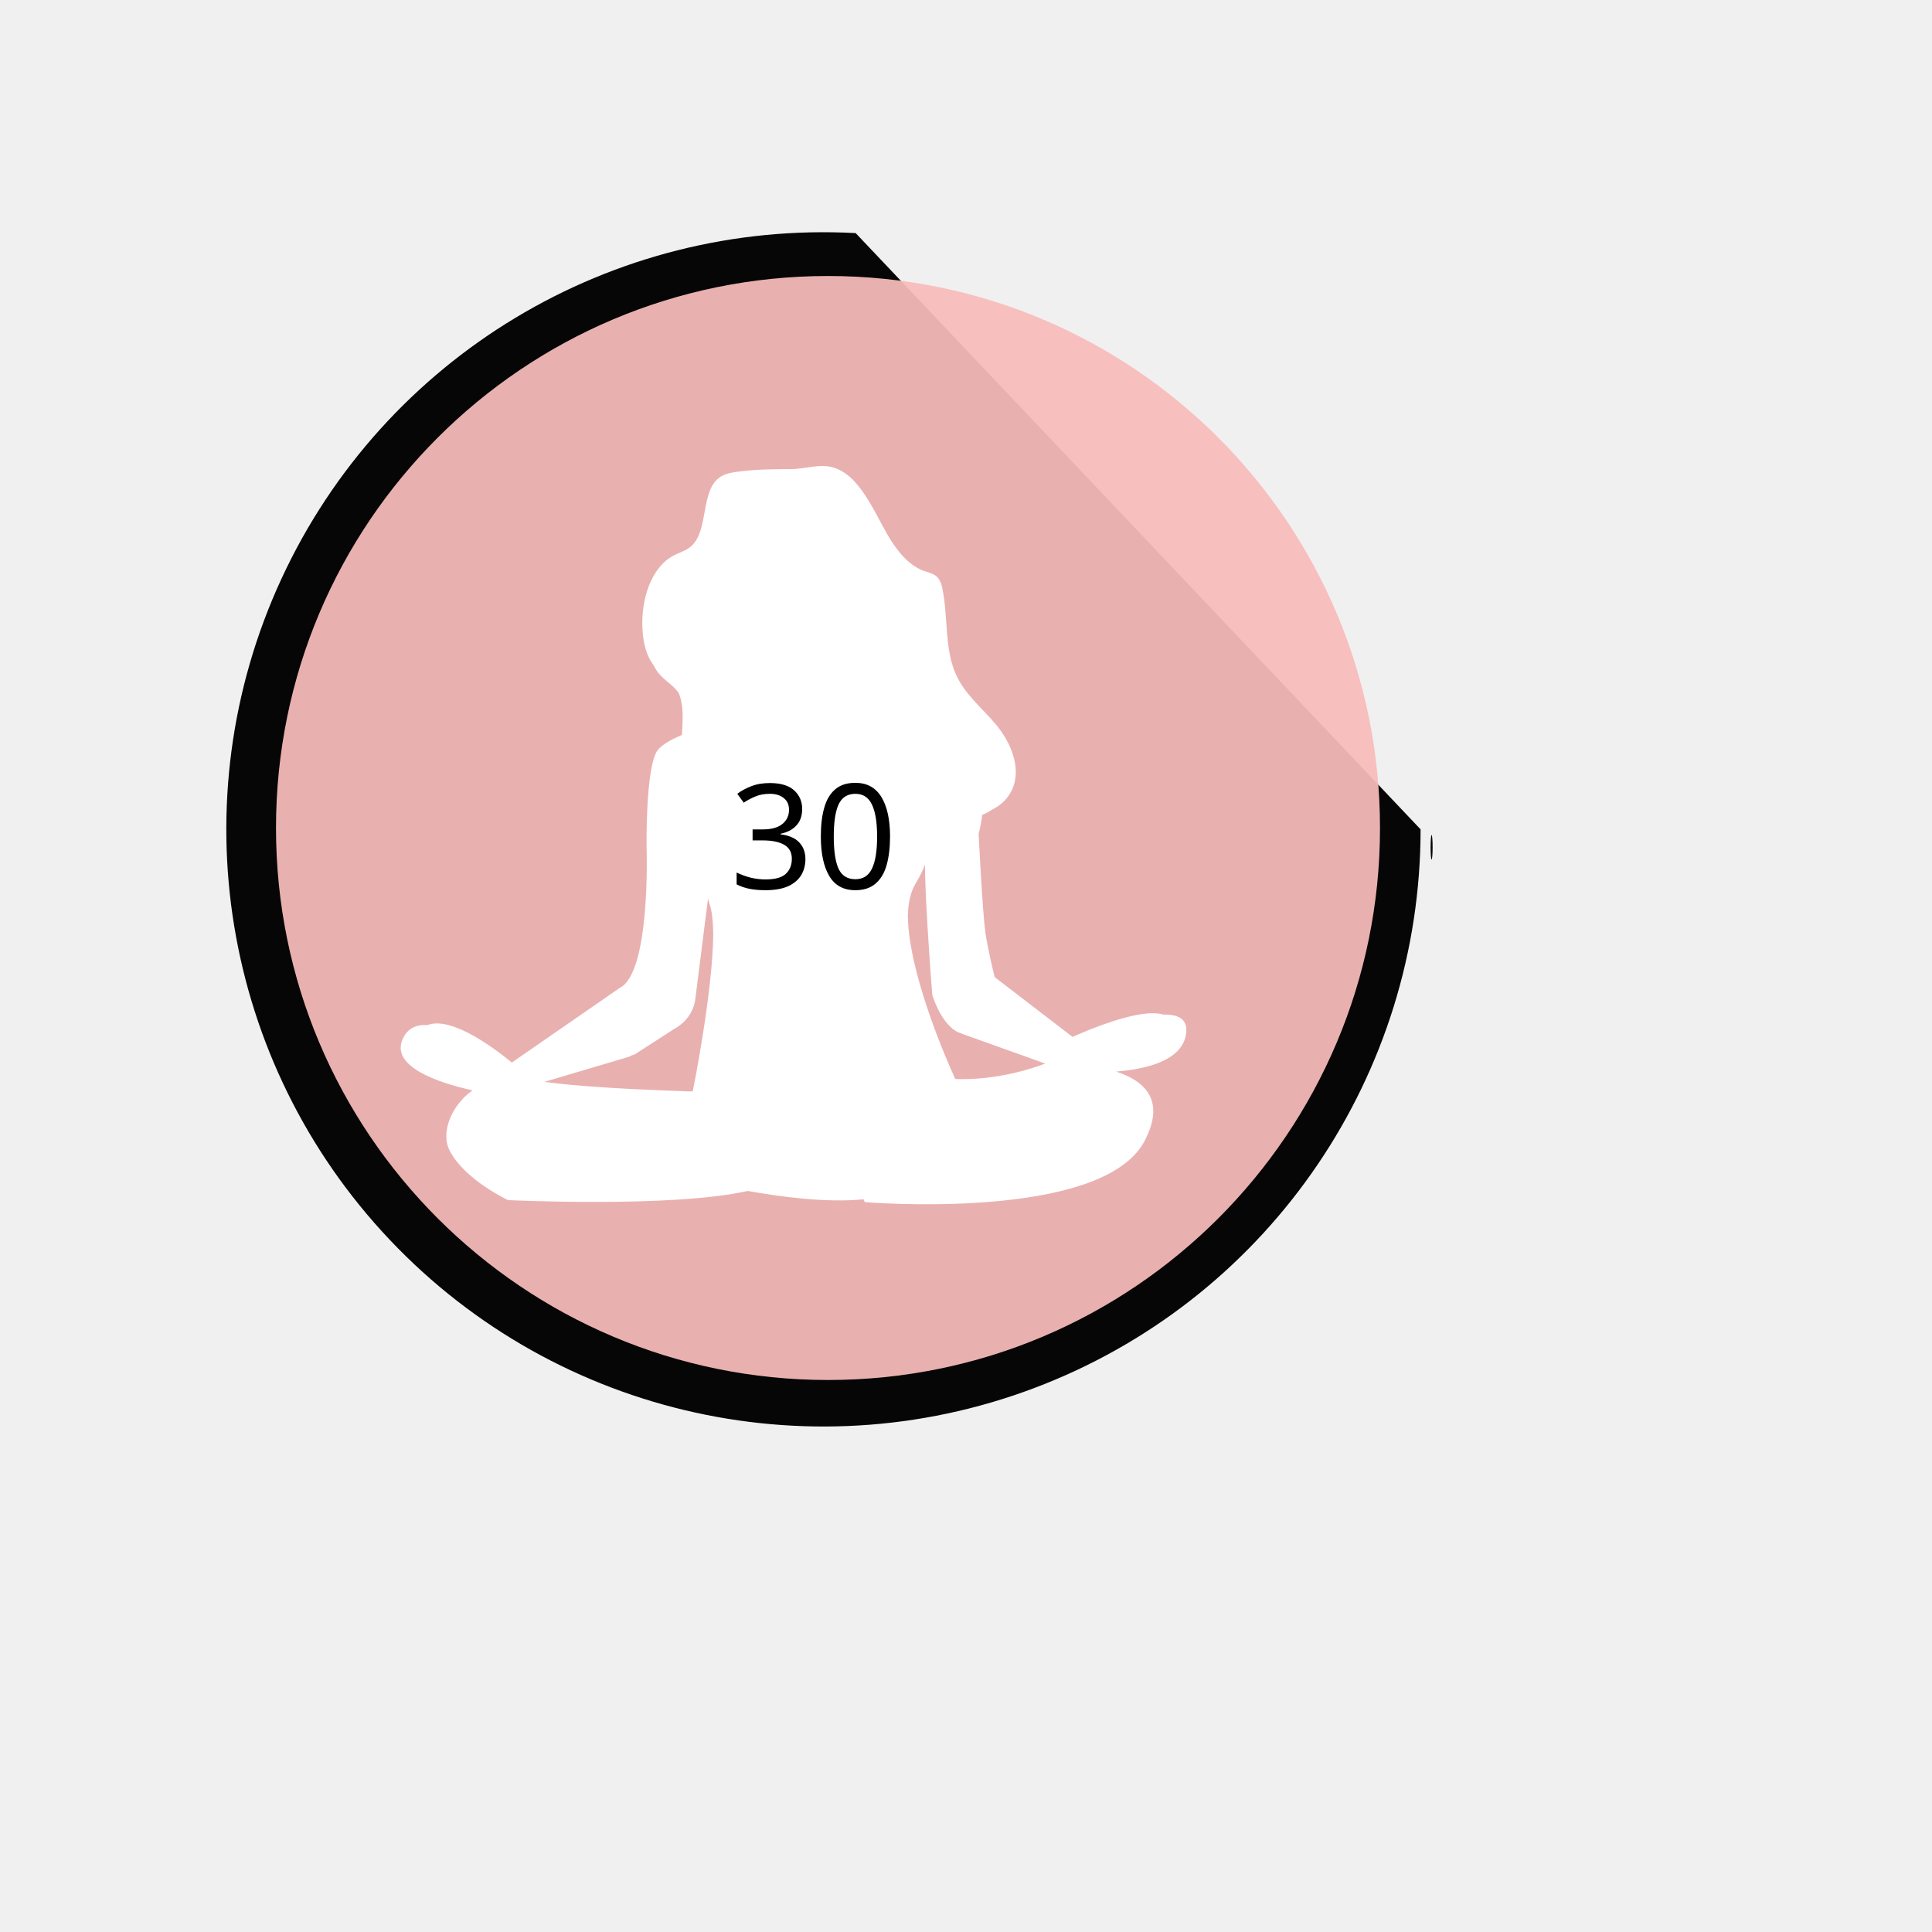
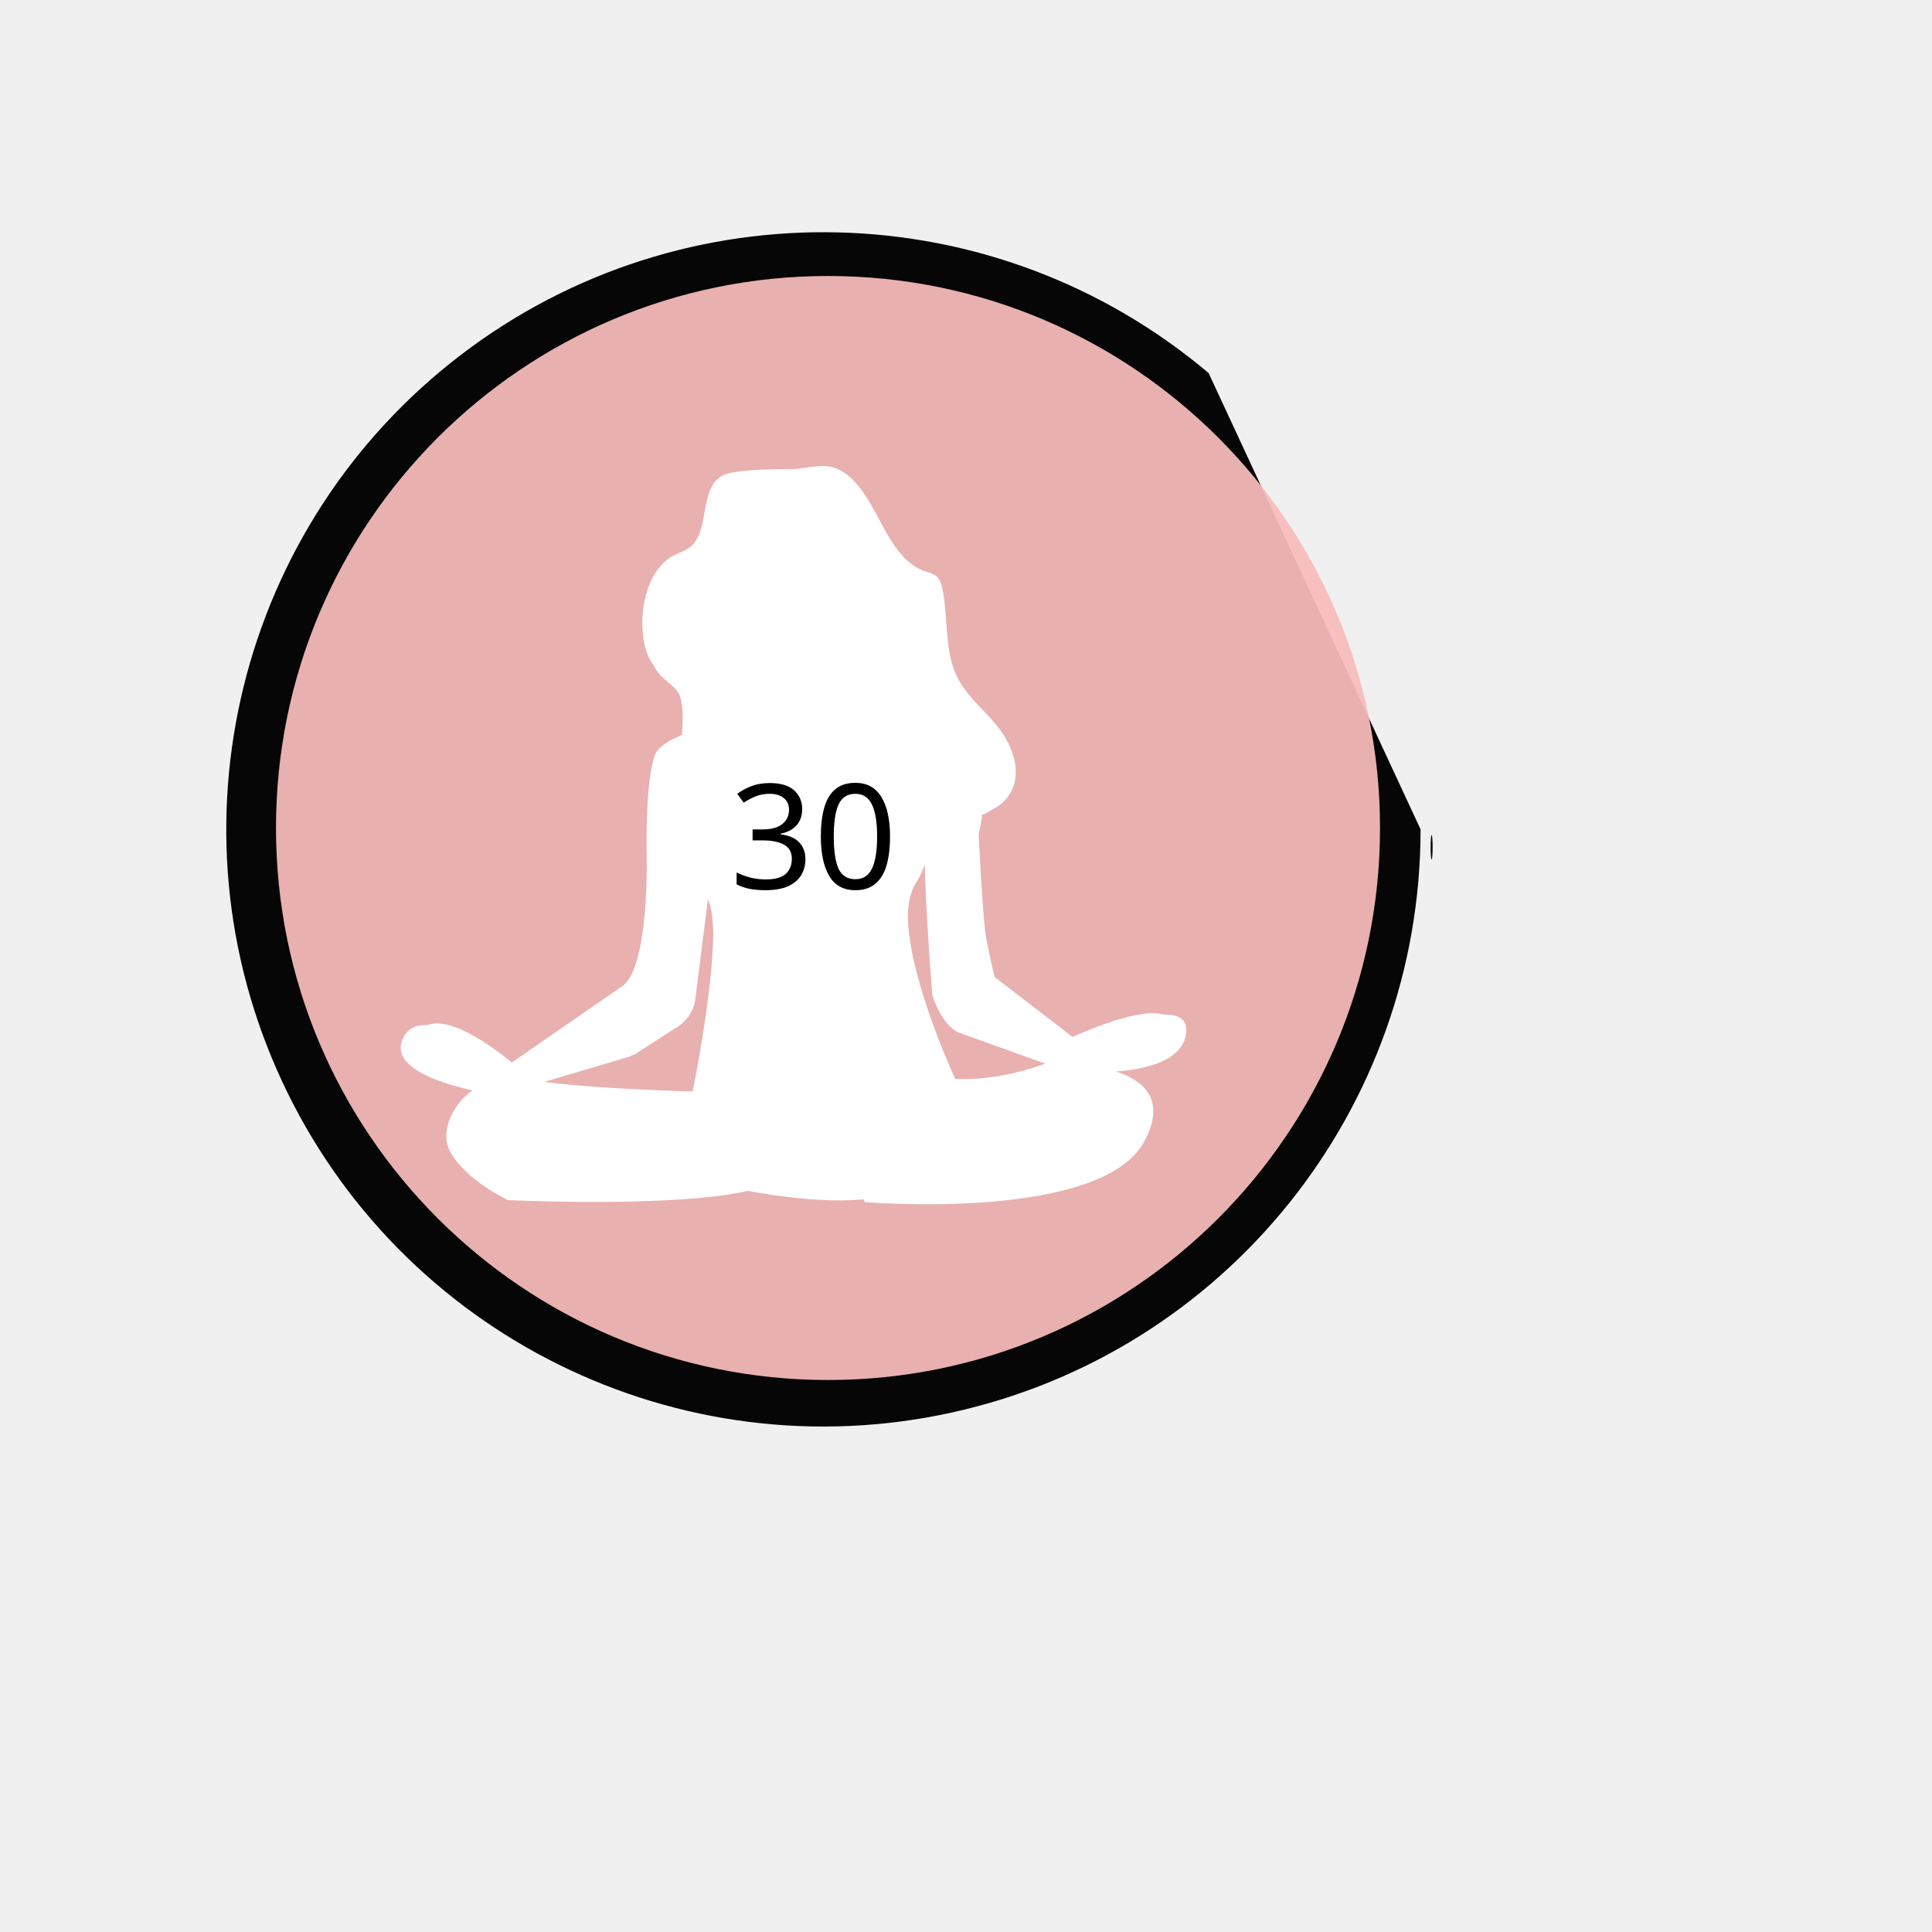
<svg xmlns="http://www.w3.org/2000/svg" id="icon" width="10cm" height="10cm" version="1.1" viewBox="0 0 140 140">
-   <defs id="defs67" />
-   <path style="opacity:0.98;fill:#000000;fill-opacity:0.993;stroke:none;stroke-width:17.038;stroke-linejoin:round;stroke-miterlimit:4;stroke-dasharray:none;stroke-opacity:1;paint-order:normal" id="path103" d="M 102.941,60.098 A 43.27,43.27 0 0 1 75.689,100.295 43.27,43.27 0 0 1 28.26,89.859 43.27,43.27 0 0 1 20.397,41.936 43.27,43.27 0 0 1 62.004,16.891" />
-   <circle cx="60" cy="60" r="40" id="circle4" style="opacity:0.98;fill:#f8bcbc;fill-opacity:0.957;paint-order:normal" />
-   <g style="fill:#ffffff" id="g56" transform="translate(0,-177)">
-     <path style="stroke-width:0.124" id="path6" d="m 78.088,252.42 -6.011,-4.616 c 0,0 -0.484,-1.922 -0.678,-3.268 -0.194,-1.346 -0.485,-7.115 -0.485,-7.115 a 8.366,8.366 0 0 0 0.273,-1.527 c 0.059,-0.012 0.124,-0.027 0.179,-0.043 a 2.995,2.995 0 0 0 2.025,-1.745 c 0.618,-1.537 -0.18,-3.352 -1.191,-4.57 -1.01,-1.218 -2.283,-2.196 -2.947,-3.706 -0.82,-1.859 -0.54,-4.108 -0.959,-6.144 a 1.859,1.859 0 0 0 -0.309,-0.794 c -0.261,-0.322 -0.667,-0.392 -1.029,-0.52 -1.146,-0.408 -2.006,-1.52 -2.677,-2.683 -1.086,-1.884 -2.21,-4.749 -4.447,-4.912 -0.831,-0.06 -1.698,0.22 -2.54,0.217 -1.303,0 -2.594,0.016 -3.886,0.195 -0.462,0.063 -0.94,0.149 -1.325,0.453 -1.323,1.047 -0.724,3.813 -1.998,4.941 -0.379,0.334 -0.865,0.455 -1.293,0.684 -1.616,0.865 -2.333,3.171 -2.238,5.245 0.046,0.973 0.247,1.985 0.821,2.695 0.456,0.568 1.103,0.894 1.528,1.495 0.683,0.966 0.59,2.249 0.516,3.554 -0.914,0.383 -1.648,0.823 -1.879,1.296 -0.783,1.59 -0.682,7.025 -0.682,7.025 0,0 0.29,8.893 -1.94,10.005 l -8.34,5.768 c 0,0 -5.917,-5.143 -7.372,-2.115 -0.994,2.071 2.637,3.244 5.033,3.777 -1.511,1.072 -2.347,3.053 -1.639,4.395 1.112,2.116 4.219,3.557 4.219,3.557 0,0 11.852,0.572 17.33,-0.656 h 0.09 c 2.326,0.421 5.663,0.865 8.34,0.598 0.052,0.124 0.088,0.203 0.088,0.203 0,0 17.169,1.443 20.271,-4.422 1.591,-3.009 -0.069,-4.397 -2.065,-5.037 2.235,-0.178 4.779,-0.803 5.072,-2.704 0.534,-3.468 -7.856,0.474 -7.856,0.474 z m -1.729,1.839 c -3.142,1.144 -5.692,1.208 -7.051,1.123 -0.667,-1.455 -3.449,-7.756 -3.522,-11.974 0.019,-0.941 0.185,-1.764 0.562,-2.381 0.808,-1.33 1.047,-2.374 1.02,-3.166 v -0.173 a 3.232,3.232 0 0 0 -0.069,-0.72 1.895,1.895 0 0 1 0.114,1.03 c -0.29,1.49 0.485,11.153 0.485,11.153 0,0 0.63,2.164 1.939,2.788 z m -30.766,-0.686 3.016,-1.923 c 0,0 1.407,-0.673 1.553,-2.307 l 0.994,-7.81 a 7.96,7.96 0 0 0 0.266,0.988 c 0.175,0.513 0.247,1.264 0.262,2.158 -0.038,4.359 -1.522,11.591 -1.522,11.591 h 0.017 c 0,0.021 -0.008,0.038 -0.01,0.052 l -0.105,0.006 c -2.439,-0.074 -8.125,-0.287 -11.307,-0.728 z m -5.259,4.552 v 0.015 h -0.741 z" />
-     <path style="stroke-width:0.124" id="path8" d="m 64.049,216.48 c 0.647,1.134 1.482,2.223 2.594,2.615 0.35,0.124 0.741,0.194 0.988,0.509 a 1.821,1.821 0 0 1 0.3,0.774 c 0.404,1.984 0.133,4.176 0.926,5.991 0.642,1.469 1.871,2.425 2.848,3.609 0.977,1.185 1.743,2.956 1.151,4.453 a 2.906,2.906 0 0 1 -1.958,1.702 c -0.818,0.222 -1.671,0.13 -2.501,-0.017 -1.094,-0.194 -2.208,-0.494 -3.12,-1.235 -1.577,-1.282 -2.244,-3.582 -3.07,-5.629 -0.388,-0.959 -0.903,-1.963 -1.755,-2.305 -0.976,-0.393 -2.074,0.263 -2.708,1.225 -0.634,0.962 -0.914,2.171 -1.222,3.335 -0.346,1.314 -0.783,2.678 -1.694,3.538 a 2.85,2.85 0 0 1 -3.043,0.608 c -1.013,-0.421 -1.813,-1.49 -2.047,-2.728 -0.358,-1.908 0.501,-4.2 -0.555,-5.709 -0.41,-0.584 -1.036,-0.903 -1.476,-1.456 -0.55,-0.693 -0.75,-1.68 -0.793,-2.627 -0.093,-2.023 0.6,-4.277 2.163,-5.115 0.417,-0.224 0.883,-0.341 1.25,-0.667 1.235,-1.098 0.652,-3.795 1.931,-4.817 0.371,-0.298 0.835,-0.38 1.282,-0.443 1.252,-0.173 2.496,-0.193 3.755,-0.189 0.814,0 1.653,-0.272 2.456,-0.212 2.162,0.162 3.247,2.956 4.296,4.793 z" />
-     <polygon id="polygon10" points="281.32,646.14 264.1,652.85 267.93,698.22 535.82,696.62 530.71,647.09 440.14,636.55 " transform="matrix(0.12352,0,0,0.12352,8.24,176.73)" />
-     <polygon style="opacity:0.05" id="polygon12" points="281.32,646.14 264.1,652.85 267.93,698.22 535.82,696.62 530.71,647.09 440.14,636.55 " transform="matrix(0.12352,0,0,0.12352,8.24,176.73)" />
-     <g style="stroke-width:0.124" id="g54">
-       <path id="path14" d="m 62.634,261.29 -11.015,1.031 c 0,0 7.547,1.922 11.953,0.988 z" />
-       <path style="opacity:0.1" id="path16" d="m 62.634,261.29 -11.015,1.031 c 0,0 7.547,1.922 11.953,0.988 z" />
-       <path id="path18" d="m 54.244,221.82 c 0,0 2.157,5.672 -1.031,8.203 -3.188,2.531 -0.562,9.61 -0.562,9.61 l 12.282,-0.563 c 0,0 1.218,-7.968 0.562,-9.655 0,0 -2.906,0.844 -3.562,-0.938 -0.656,-1.781 -1.125,-6.656 -1.125,-6.656 z" />
-       <path id="path20" d="m 51.431,256.13 c 0,0 -10.36,-0.235 -13.406,-0.988 -3.046,-0.753 -5.672,2.863 -4.594,4.931 1.078,2.068 4.076,3.468 4.076,3.468 0,0 15.423,0.75 18.75,-1.359 0,0 1.266,-3.609 0,-4.312 h -16.077 l 11.858,-0.235 z" />
-       <path id="path22" d="m 67.884,255.05 c 0,0 3.47,0.75 8.25,-1.125 0,0 8.954,-0.28 5.954,5.435 -3,5.715 -19.594,4.313 -19.594,4.313 0,0 -0.988,-2.11 0,-2.672 0.988,-0.562 9.563,-4.173 12.235,-3.985 l -7.411,1.453 z" />
-       <path style="opacity:0.1" id="path24" d="m 61.231,224.55 c -0.179,-1.335 -0.284,-2.423 -0.284,-2.423 h -6.563 a 12.785,12.785 0 0 1 0.627,2.653 5.157,5.157 0 0 0 6.219,-0.23 z" />
-       <circle id="circle26" r="5.156" cy="220.25" cx="57.829" />
-       <path id="path28" d="m 54.806,229.22 c 0,0 -6.187,1.172 -6.937,2.717 -0.75,1.545 -0.656,6.844 -0.656,6.844 0,0 0.28,8.671 -1.875,9.749 l -8.063,5.625 c 0,0 -5.718,-5.015 -7.125,-2.063 -1.407,2.952 6.75,4.032 6.75,4.032 l 9.094,-2.717 2.906,-1.875 c 0,0 1.359,-0.656 1.5,-2.251 l 1.219,-9.655 4.875,-1.407 h 7.874 l 1.055,-3.011 c 0,0 1.945,1.559 1.664,3.011 -0.282,1.453 0.469,10.87 0.469,10.87 0,0 0.609,2.108 1.875,2.717 l 7.312,2.625 c 0,0 7.734,0.75 8.25,-2.625 0.516,-3.375 -7.594,0.48 -7.594,0.48 l -5.816,-4.505 c 0,0 -0.468,-1.875 -0.656,-3.188 -0.188,-1.313 -0.468,-6.937 -0.468,-6.937 0,0 1.781,-5.907 -3.376,-6.937 l -6.657,-2.063 z" />
-       <path style="opacity:0.1" id="path30" d="m 50.658,230.42 0.961,6.351 c 0,0 -0.988,2.953 0,5.86 0.988,2.906 -1.219,13.737 -1.219,13.737 0,0 11.579,3.706 18.651,-0.563 0,0 -5.203,-10.969 -3,-14.625 2.202,-3.656 0.037,-5.087 0.037,-5.087 l 0.338,-6.726 -1.593,-0.469 -0.938,6.657 c 0,0 -6.469,4.5 -11.25,0.563 l -1.031,-7.22 z" />
-       <path style="opacity:0.07" id="path32" d="m 57.345,237.96 a 3.798,3.798 0 0 0 -4.916,-1.382 c 1.57,1.18 3.302,1.495 4.916,1.382 z" />
-       <path style="opacity:0.07" id="path34" d="m 60.002,237.27 a 3.792,3.792 0 0 1 4.911,-1.382 c -1.566,1.175 -3.297,1.488 -4.911,1.382 z" />
-       <path style="opacity:0.1" id="path36" d="m 50.658,230.42 0.961,6.023 c 0,0 -0.988,2.953 0,5.86 0.988,2.906 -1.219,13.734 -1.219,13.734 0,0 11.579,3.706 18.651,-0.562 0,0 -5.203,-10.969 -3,-14.625 2.202,-3.656 0.037,-5.087 0.037,-5.087 l 0.338,-6.727 -1.593,-0.468 -0.938,6.657 c 0,0 -6.469,4.5 -11.25,0.562 l -1.031,-7.218 z" />
-       <path id="path38" d="m 50.611,230.37 1.008,6.164 c 0,0 -0.988,2.953 0,5.86 0.988,2.906 -1.219,13.734 -1.219,13.734 0,0 11.579,3.706 18.651,-0.562 0,0 -5.203,-10.97 -3,-14.626 2.202,-3.656 0.037,-5.085 0.037,-5.085 l 0.338,-6.727 -1.593,-0.468 -0.938,6.657 c 0,0 -6.469,4.5 -11.25,0.562 l -1.031,-7.218 z" />
-       <path id="path40" d="m 55.369,258.43 2.437,-0.33 c 0,0 2.812,-3.609 4.828,-0.844 0,0 0.844,1.781 1.875,2.108 a 13.849,13.849 0 0 0 2.157,0.469 l -4.173,1.172 c 0,0 -1.828,1.078 -3.75,0.797 a 7.272,7.272 0 0 0 -3.374,0.282 z" />
-       <path style="opacity:0.1" id="path42" d="m 52.438,229.29 c 0,0 3.235,0.469 3.844,0.188" />
-       <path style="opacity:0.1" id="path44" d="m 59.564,229.29 c 0,0 3.235,0.469 3.844,0.188" />
-       <path style="opacity:0.1" id="path46" d="m 55.72,258.08 c 0,0 0.892,4.2 0,4.348 -0.892,0.148 -2.155,-0.692 -2.155,-0.786 0,-0.094 0.562,-2.766 0.562,-2.766 z" />
-       <path id="path48" d="m 55.627,258.08 c 0,0 0.891,4.2 0,4.348 -0.891,0.148 -2.157,-0.692 -2.157,-0.786 0,-0.094 0.562,-2.766 0.562,-2.766 z" />
-       <path id="path50" d="m 51.642,217.62 c 0,0 6.843,-0.938 7.031,0.468 0.188,1.406 6.235,3.706 6.235,3.706 l -1.501,-3.706 -2.766,-4.594 c 0,0 -5.064,-0.371 -5.296,0 -0.232,0.371 -2.908,1.593 -2.908,1.593 z" />
-       <path style="opacity:0.1" id="path52" d="m 63.554,227.64 a 3.335,3.335 0 0 1 0.687,1.375 c 0.114,0.484 0.124,0.988 0.226,1.472 0.23,1.031 0.913,1.899 1.624,2.679 a 2.924,2.924 0 0 0 0.831,0.699 c 0.326,0.161 0.741,0.194 1.042,0 -0.287,-0.236 -0.442,-0.595 -0.545,-0.951 a 4.873,4.873 0 0 1 -0.19,-1.533 c 0.031,-0.865 0.284,-1.777 -0.075,-2.566 -0.208,-0.456 -0.594,-0.802 -0.988,-1.112 a 5.322,5.322 0 0 0 -0.882,-0.579 c -0.583,-0.29 -1.25,-0.417 -1.894,-0.482 -0.837,-0.085 -0.105,0.681 0.163,0.997 z" />
+   <path d="m102.94 60.098a43.27 43.27 0 0 1-33.936 42.252 43.27 43.27 0 0 1-48.578-24.023 43.27 43.27 0 0 1 12.978-52.616 43.27 43.27 0 0 1 54.177 1.323" fill-opacity=".993" opacity=".98" style="paint-order:normal" />
+   <circle cx="60" cy="60" r="40" fill="#f8bcbc" fill-opacity=".957" opacity=".98" style="paint-order:normal" />
+   <g transform="translate(0,-177)" fill="#fff">
+     <path d="m78.088 252.42-6.011-4.616s-0.484-1.922-0.678-3.268c-0.194-1.346-0.485-7.115-0.485-7.115a8.366 8.366 0 0 0 0.273-1.527c0.059-0.012 0.124-0.027 0.179-0.043a2.995 2.995 0 0 0 2.025-1.745c0.618-1.537-0.18-3.352-1.191-4.57s-2.283-2.196-2.947-3.706c-0.82-1.859-0.54-4.108-0.959-6.144a1.859 1.859 0 0 0-0.309-0.794c-0.261-0.322-0.667-0.392-1.029-0.52-1.146-0.408-2.006-1.52-2.677-2.683-1.086-1.884-2.21-4.749-4.447-4.912-0.831-0.06-1.698 0.22-2.54 0.217-1.303 0-2.594 0.016-3.886 0.195-0.462 0.063-0.94 0.149-1.325 0.453-1.323 1.047-0.724 3.813-1.998 4.941-0.379 0.334-0.865 0.455-1.293 0.684-1.616 0.865-2.333 3.171-2.238 5.245 0.046 0.973 0.247 1.985 0.821 2.695 0.456 0.568 1.103 0.894 1.528 1.495 0.683 0.966 0.59 2.249 0.516 3.554-0.914 0.383-1.648 0.823-1.879 1.296-0.783 1.59-0.682 7.025-0.682 7.025s0.29 8.893-1.94 10.005l-8.34 5.768s-5.917-5.143-7.372-2.115c-0.994 2.071 2.637 3.244 5.033 3.777-1.511 1.072-2.347 3.053-1.639 4.395 1.112 2.116 4.219 3.557 4.219 3.557s11.852 0.572 17.33-0.656h0.09c2.326 0.421 5.663 0.865 8.34 0.598 0.052 0.124 0.088 0.203 0.088 0.203s17.169 1.443 20.271-4.422c1.591-3.009-0.069-4.397-2.065-5.037 2.235-0.178 4.779-0.803 5.072-2.704 0.534-3.468-7.856 0.474-7.856 0.474zm-1.729 1.839c-3.142 1.144-5.692 1.208-7.051 1.123-0.667-1.455-3.449-7.756-3.522-11.974 0.019-0.941 0.185-1.764 0.562-2.381 0.808-1.33 1.047-2.374 1.02-3.166v-0.173a3.232 3.232 0 0 0-0.069-0.72 1.895 1.895 0 0 1 0.114 1.03c-0.29 1.49 0.485 11.153 0.485 11.153s0.63 2.164 1.939 2.788zm-30.766-0.686 3.016-1.923s1.407-0.673 1.553-2.307l0.994-7.81a7.96 7.96 0 0 0 0.266 0.988c0.175 0.513 0.247 1.264 0.262 2.158-0.038 4.359-1.522 11.591-1.522 11.591h0.017c0 0.021-0.008 0.038-0.01 0.052l-0.105 6e-3c-2.439-0.074-8.125-0.287-11.307-0.728zm-5.259 4.552v0.015h-0.741z" stroke-width=".124" />
+     <path d="m64.049 216.48c0.647 1.134 1.482 2.223 2.594 2.615 0.35 0.124 0.741 0.194 0.988 0.509a1.821 1.821 0 0 1 0.3 0.774c0.404 1.984 0.133 4.176 0.926 5.991 0.642 1.469 1.871 2.425 2.848 3.609 0.977 1.185 1.743 2.956 1.151 4.453a2.906 2.906 0 0 1-1.958 1.702c-0.818 0.222-1.671 0.13-2.501-0.017-1.094-0.194-2.208-0.494-3.12-1.235-1.577-1.282-2.244-3.582-3.07-5.629-0.388-0.959-0.903-1.963-1.755-2.305-0.976-0.393-2.074 0.263-2.708 1.225-0.634 0.962-0.914 2.171-1.222 3.335-0.346 1.314-0.783 2.678-1.694 3.538a2.85 2.85 0 0 1-3.043 0.608c-1.013-0.421-1.813-1.49-2.047-2.728-0.358-1.908 0.501-4.2-0.555-5.709-0.41-0.584-1.036-0.903-1.476-1.456-0.55-0.693-0.75-1.68-0.793-2.627-0.093-2.023 0.6-4.277 2.163-5.115 0.417-0.224 0.883-0.341 1.25-0.667 1.235-1.098 0.652-3.795 1.931-4.817 0.371-0.298 0.835-0.38 1.282-0.443 1.252-0.173 2.496-0.193 3.755-0.189 0.814 0 1.653-0.272 2.456-0.212 2.162 0.162 3.247 2.956 4.296 4.793z" stroke-width=".124" />
+     <polygon transform="matrix(.12352 0 0 .12352 8.24 176.73)" points="281.32 646.14 264.1 652.85 267.93 698.22 535.82 696.62 530.71 647.09 440.14 636.55" />
+     <polygon transform="matrix(.12352 0 0 .12352 8.24 176.73)" points="281.32 646.14 264.1 652.85 267.93 698.22 535.82 696.62 530.71 647.09 440.14 636.55" opacity=".05" />
+     <g stroke-width=".124">
+       <path d="m62.634 261.29-11.015 1.031s7.547 1.922 11.953 0.988z" />
+       <path d="m62.634 261.29-11.015 1.031s7.547 1.922 11.953 0.988z" opacity=".1" />
+       <path d="m54.244 221.82s2.157 5.672-1.031 8.203c-3.188 2.531-0.562 9.61-0.562 9.61l12.282-0.563s1.218-7.968 0.562-9.655c0 0-2.906 0.844-3.562-0.938-0.656-1.781-1.125-6.656-1.125-6.656z" />
+       <path d="m51.431 256.13s-10.36-0.235-13.406-0.988c-3.046-0.753-5.672 2.863-4.594 4.931s4.076 3.468 4.076 3.468 15.423 0.75 18.75-1.359c0 0 1.266-3.609 0-4.312h-16.077l11.858-0.235z" />
+       <path d="m67.884 255.05s3.47 0.75 8.25-1.125c0 0 8.954-0.28 5.954 5.435-3 5.715-19.594 4.313-19.594 4.313s-0.988-2.11 0-2.672c0.988-0.562 9.563-4.173 12.235-3.985l-7.411 1.453z" />
+       <path d="m61.231 224.55c-0.179-1.335-0.284-2.423-0.284-2.423h-6.563a12.785 12.785 0 0 1 0.627 2.653 5.157 5.157 0 0 0 6.219-0.23z" opacity=".1" />
+       <circle cx="57.829" cy="220.25" r="5.156" />
+       <path d="m54.806 229.22s-6.187 1.172-6.937 2.717c-0.75 1.545-0.656 6.844-0.656 6.844s0.28 8.671-1.875 9.749l-8.063 5.625s-5.718-5.015-7.125-2.063 6.75 4.032 6.75 4.032l9.094-2.717 2.906-1.875s1.359-0.656 1.5-2.251l1.219-9.655 4.875-1.407h7.874l1.055-3.011s1.945 1.559 1.664 3.011c-0.282 1.453 0.469 10.87 0.469 10.87s0.609 2.108 1.875 2.717l7.312 2.625s7.734 0.75 8.25-2.625c0.516-3.375-7.594 0.48-7.594 0.48l-5.816-4.505s-0.468-1.875-0.656-3.188-0.468-6.937-0.468-6.937 1.781-5.907-3.376-6.937l-6.657-2.063z" />
+       <path d="m50.658 230.42 0.961 6.351s-0.988 2.953 0 5.86c0.988 2.906-1.219 13.737-1.219 13.737s11.579 3.706 18.651-0.563c0 0-5.203-10.969-3-14.625 2.202-3.656 0.037-5.087 0.037-5.087l0.338-6.726-1.593-0.469-0.938 6.657s-6.469 4.5-11.25 0.563l-1.031-7.22z" opacity=".1" />
+       <path d="m57.345 237.96a3.798 3.798 0 0 0-4.916-1.382c1.57 1.18 3.302 1.495 4.916 1.382z" opacity=".07" />
+       <path d="m60.002 237.27a3.792 3.792 0 0 1 4.911-1.382c-1.566 1.175-3.297 1.488-4.911 1.382z" opacity=".07" />
+       <path d="m50.658 230.42 0.961 6.023s-0.988 2.953 0 5.86c0.988 2.906-1.219 13.734-1.219 13.734s11.579 3.706 18.651-0.562c0 0-5.203-10.969-3-14.625 2.202-3.656 0.037-5.087 0.037-5.087l0.338-6.727-1.593-0.468-0.938 6.657s-6.469 4.5-11.25 0.562l-1.031-7.218z" opacity=".1" />
+       <path d="m50.611 230.37 1.008 6.164s-0.988 2.953 0 5.86c0.988 2.906-1.219 13.734-1.219 13.734s11.579 3.706 18.651-0.562c0 0-5.203-10.97-3-14.626 2.202-3.656 0.037-5.085 0.037-5.085l0.338-6.727-1.593-0.468-0.938 6.657s-6.469 4.5-11.25 0.562l-1.031-7.218z" />
+       <path d="m55.369 258.43 2.437-0.33s2.812-3.609 4.828-0.844c0 0 0.844 1.781 1.875 2.108a13.849 13.849 0 0 0 2.157 0.469l-4.173 1.172s-1.828 1.078-3.75 0.797a7.272 7.272 0 0 0-3.374 0.282z" />
+       <path d="m52.438 229.29s3.235 0.469 3.844 0.188" opacity=".1" />
+       <path d="m59.564 229.29s3.235 0.469 3.844 0.188" opacity=".1" />
+       <path d="m55.72 258.08s0.892 4.2 0 4.348c-0.892 0.148-2.155-0.692-2.155-0.786 0-0.094 0.562-2.766 0.562-2.766z" opacity=".1" />
+       <path d="m55.627 258.08s0.891 4.2 0 4.348c-0.891 0.148-2.157-0.692-2.157-0.786 0-0.094 0.562-2.766 0.562-2.766z" />
+       <path d="m51.642 217.62s6.843-0.938 7.031 0.468c0.188 1.406 6.235 3.706 6.235 3.706l-1.501-3.706-2.766-4.594s-5.064-0.371-5.296 0c-0.232 0.371-2.908 1.593-2.908 1.593z" />
+       <path d="m63.554 227.64a3.335 3.335 0 0 1 0.687 1.375c0.114 0.484 0.124 0.988 0.226 1.472 0.23 1.031 0.913 1.899 1.624 2.679a2.924 2.924 0 0 0 0.831 0.699c0.326 0.161 0.741 0.194 1.042 0-0.287-0.236-0.442-0.595-0.545-0.951a4.873 4.873 0 0 1-0.19-1.533c0.031-0.865 0.284-1.777-0.075-2.566-0.208-0.456-0.594-0.802-0.988-1.112a5.322 5.322 0 0 0-0.882-0.579c-0.583-0.29-1.25-0.417-1.894-0.482-0.837-0.085-0.105 0.681 0.163 0.997z" opacity=".1" />
    </g>
  </g>
-   <text id="text60" xml:space="preserve" style="font-size:10.583px;line-height:1.25;font-family:Nunito;letter-spacing:0px;word-spacing:0px;fill:#000000;stroke-width:0.265" word-spacing="0px" letter-spacing="0px" font-size="10.583px" y="64.399" x="52.912">
-     <tspan style="font-family:Nunito;stroke-width:0.265" id="tspan58" y="64.399" x="52.912">30</tspan>
+   <text x="52.912" y="64.399" fill="#000000" font-family="Nunito" font-size="10.583px" letter-spacing="0px" stroke-width=".265" word-spacing="0px" style="line-height:1.25" xml:space="preserve">
+     <tspan x="52.912" y="64.399" font-family="Nunito" stroke-width=".265">30</tspan>
  </text>
-   <ellipse style="opacity:0.98;fill:#000000;fill-opacity:0.993;stroke:none;stroke-width:14;stroke-linejoin:round;stroke-miterlimit:4;stroke-dasharray:none;stroke-opacity:1;paint-order:normal" id="path105" cx="103.739" cy="61.398" rx="0.074" ry="0.89" />
+   <ellipse cx="103.74" cy="61.398" rx=".074" ry=".89" fill-opacity=".993" opacity=".98" style="paint-order:normal" />
</svg>
